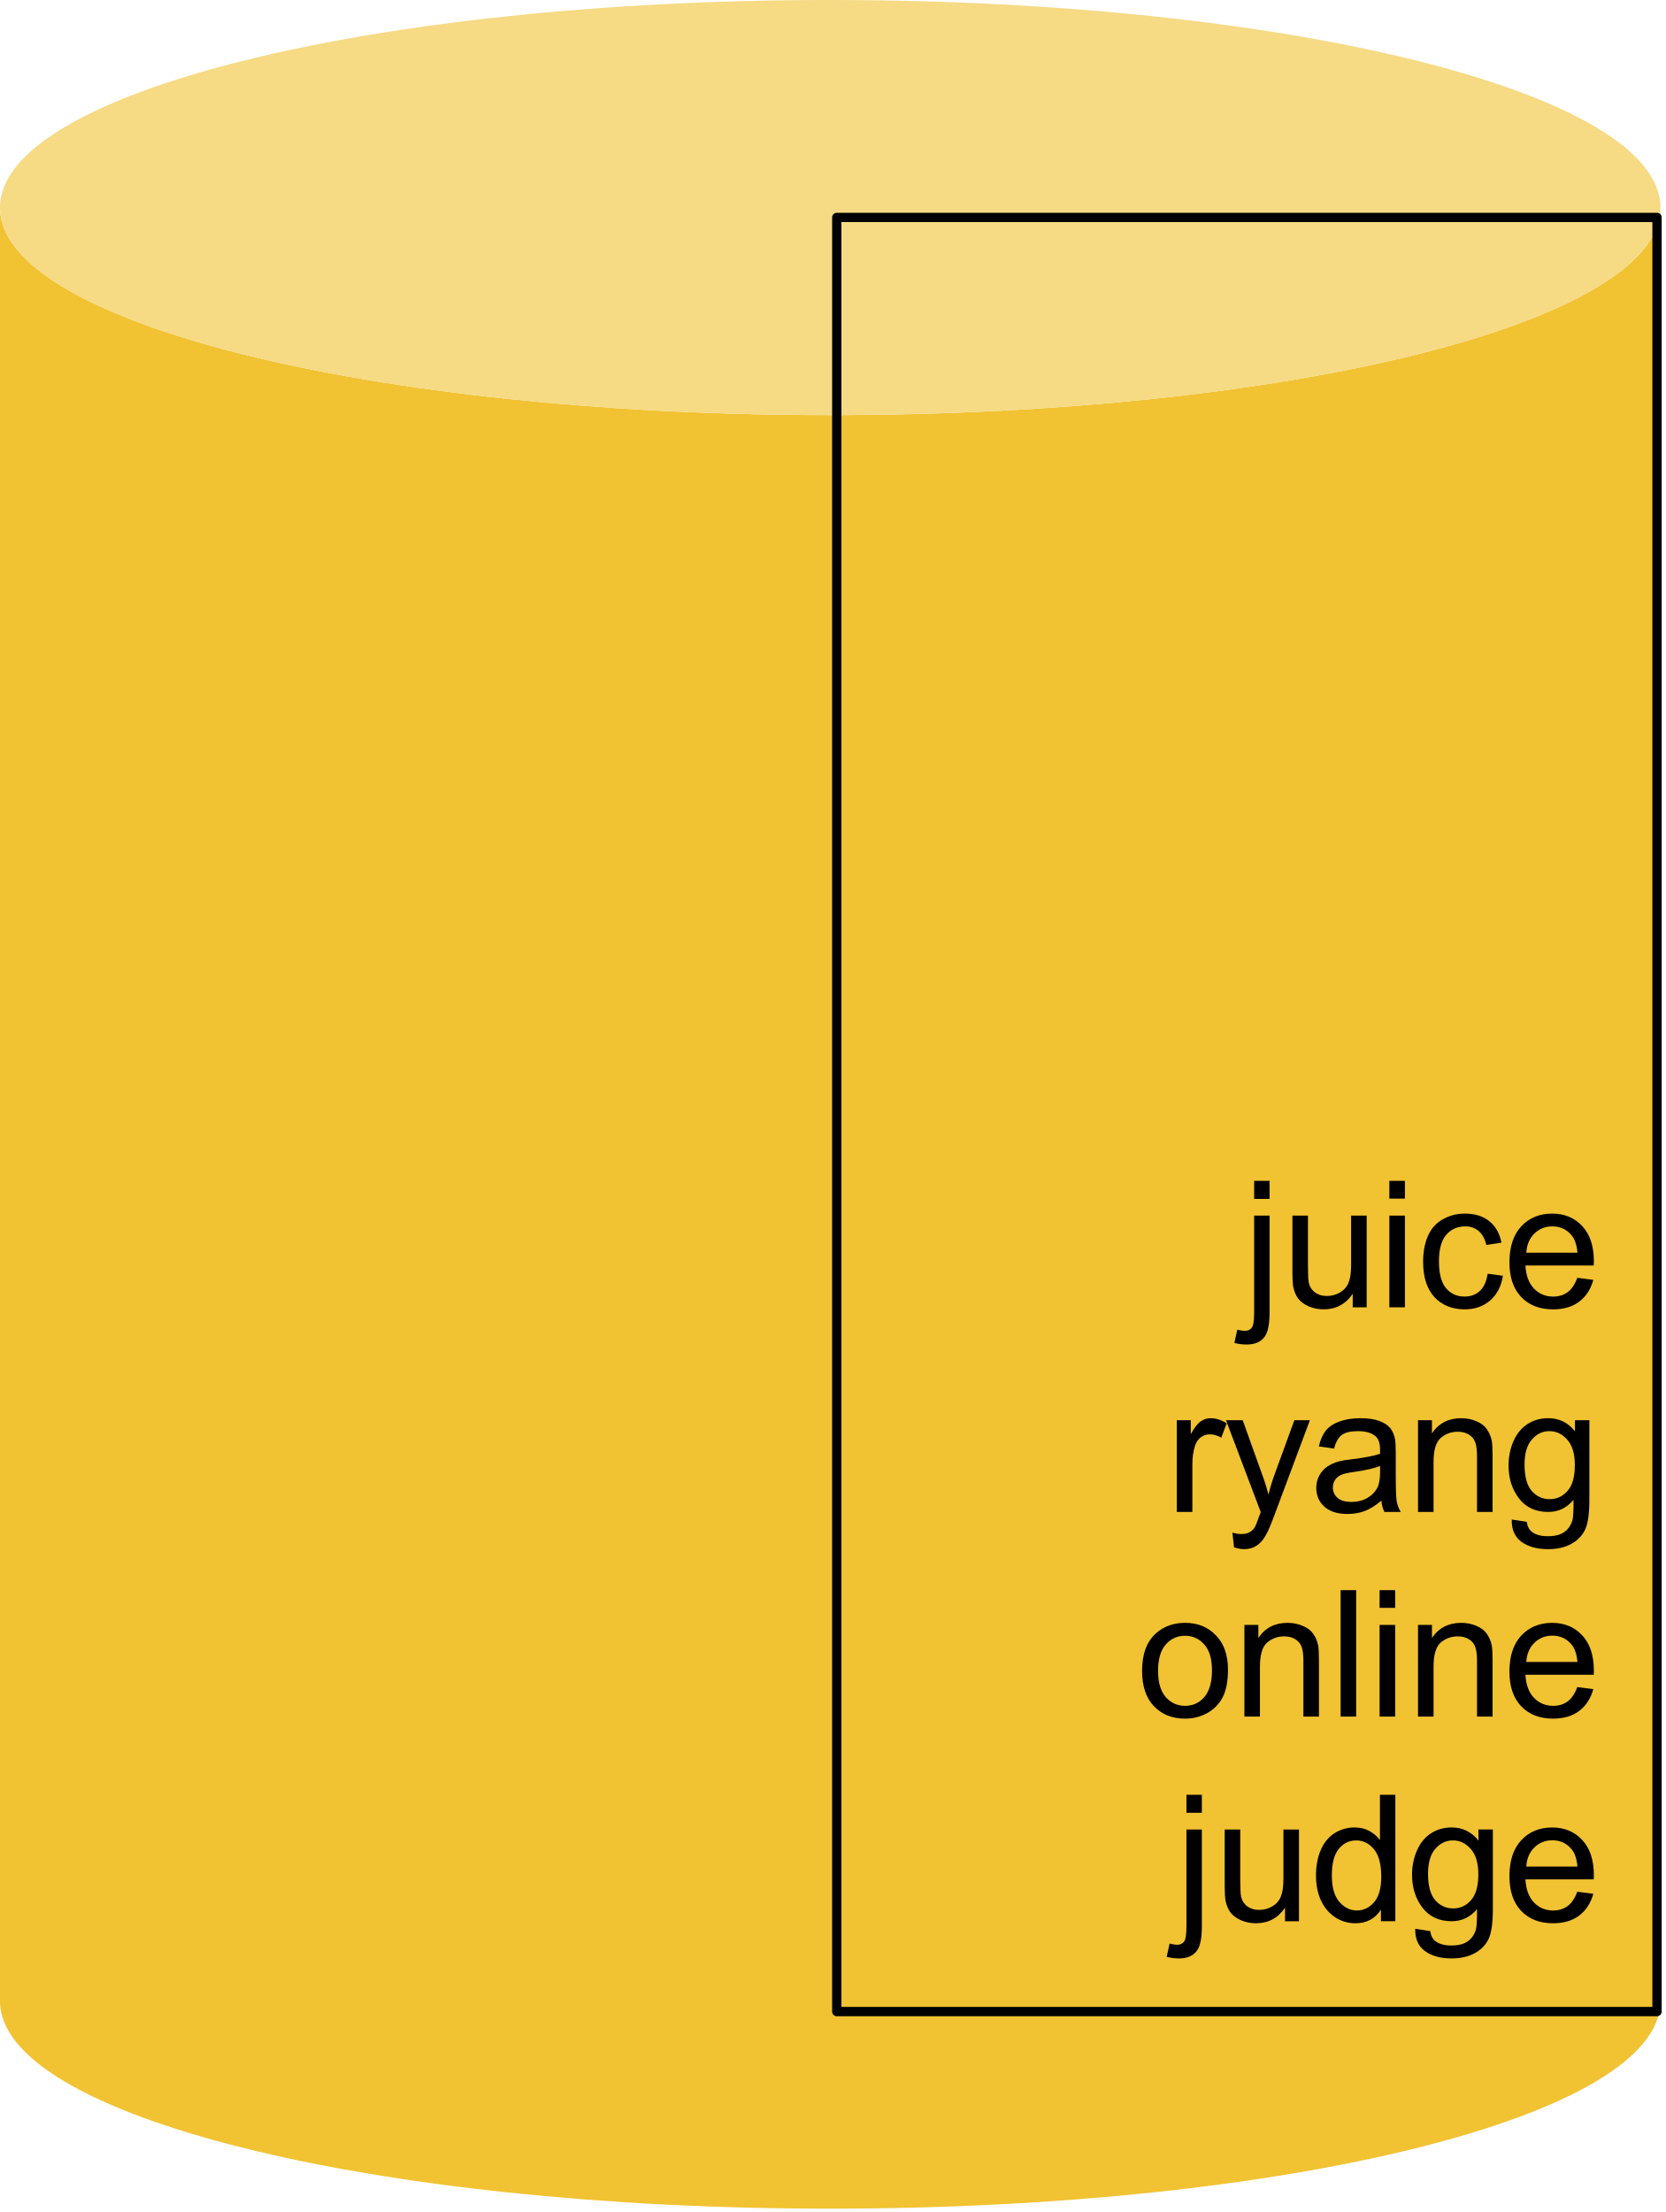
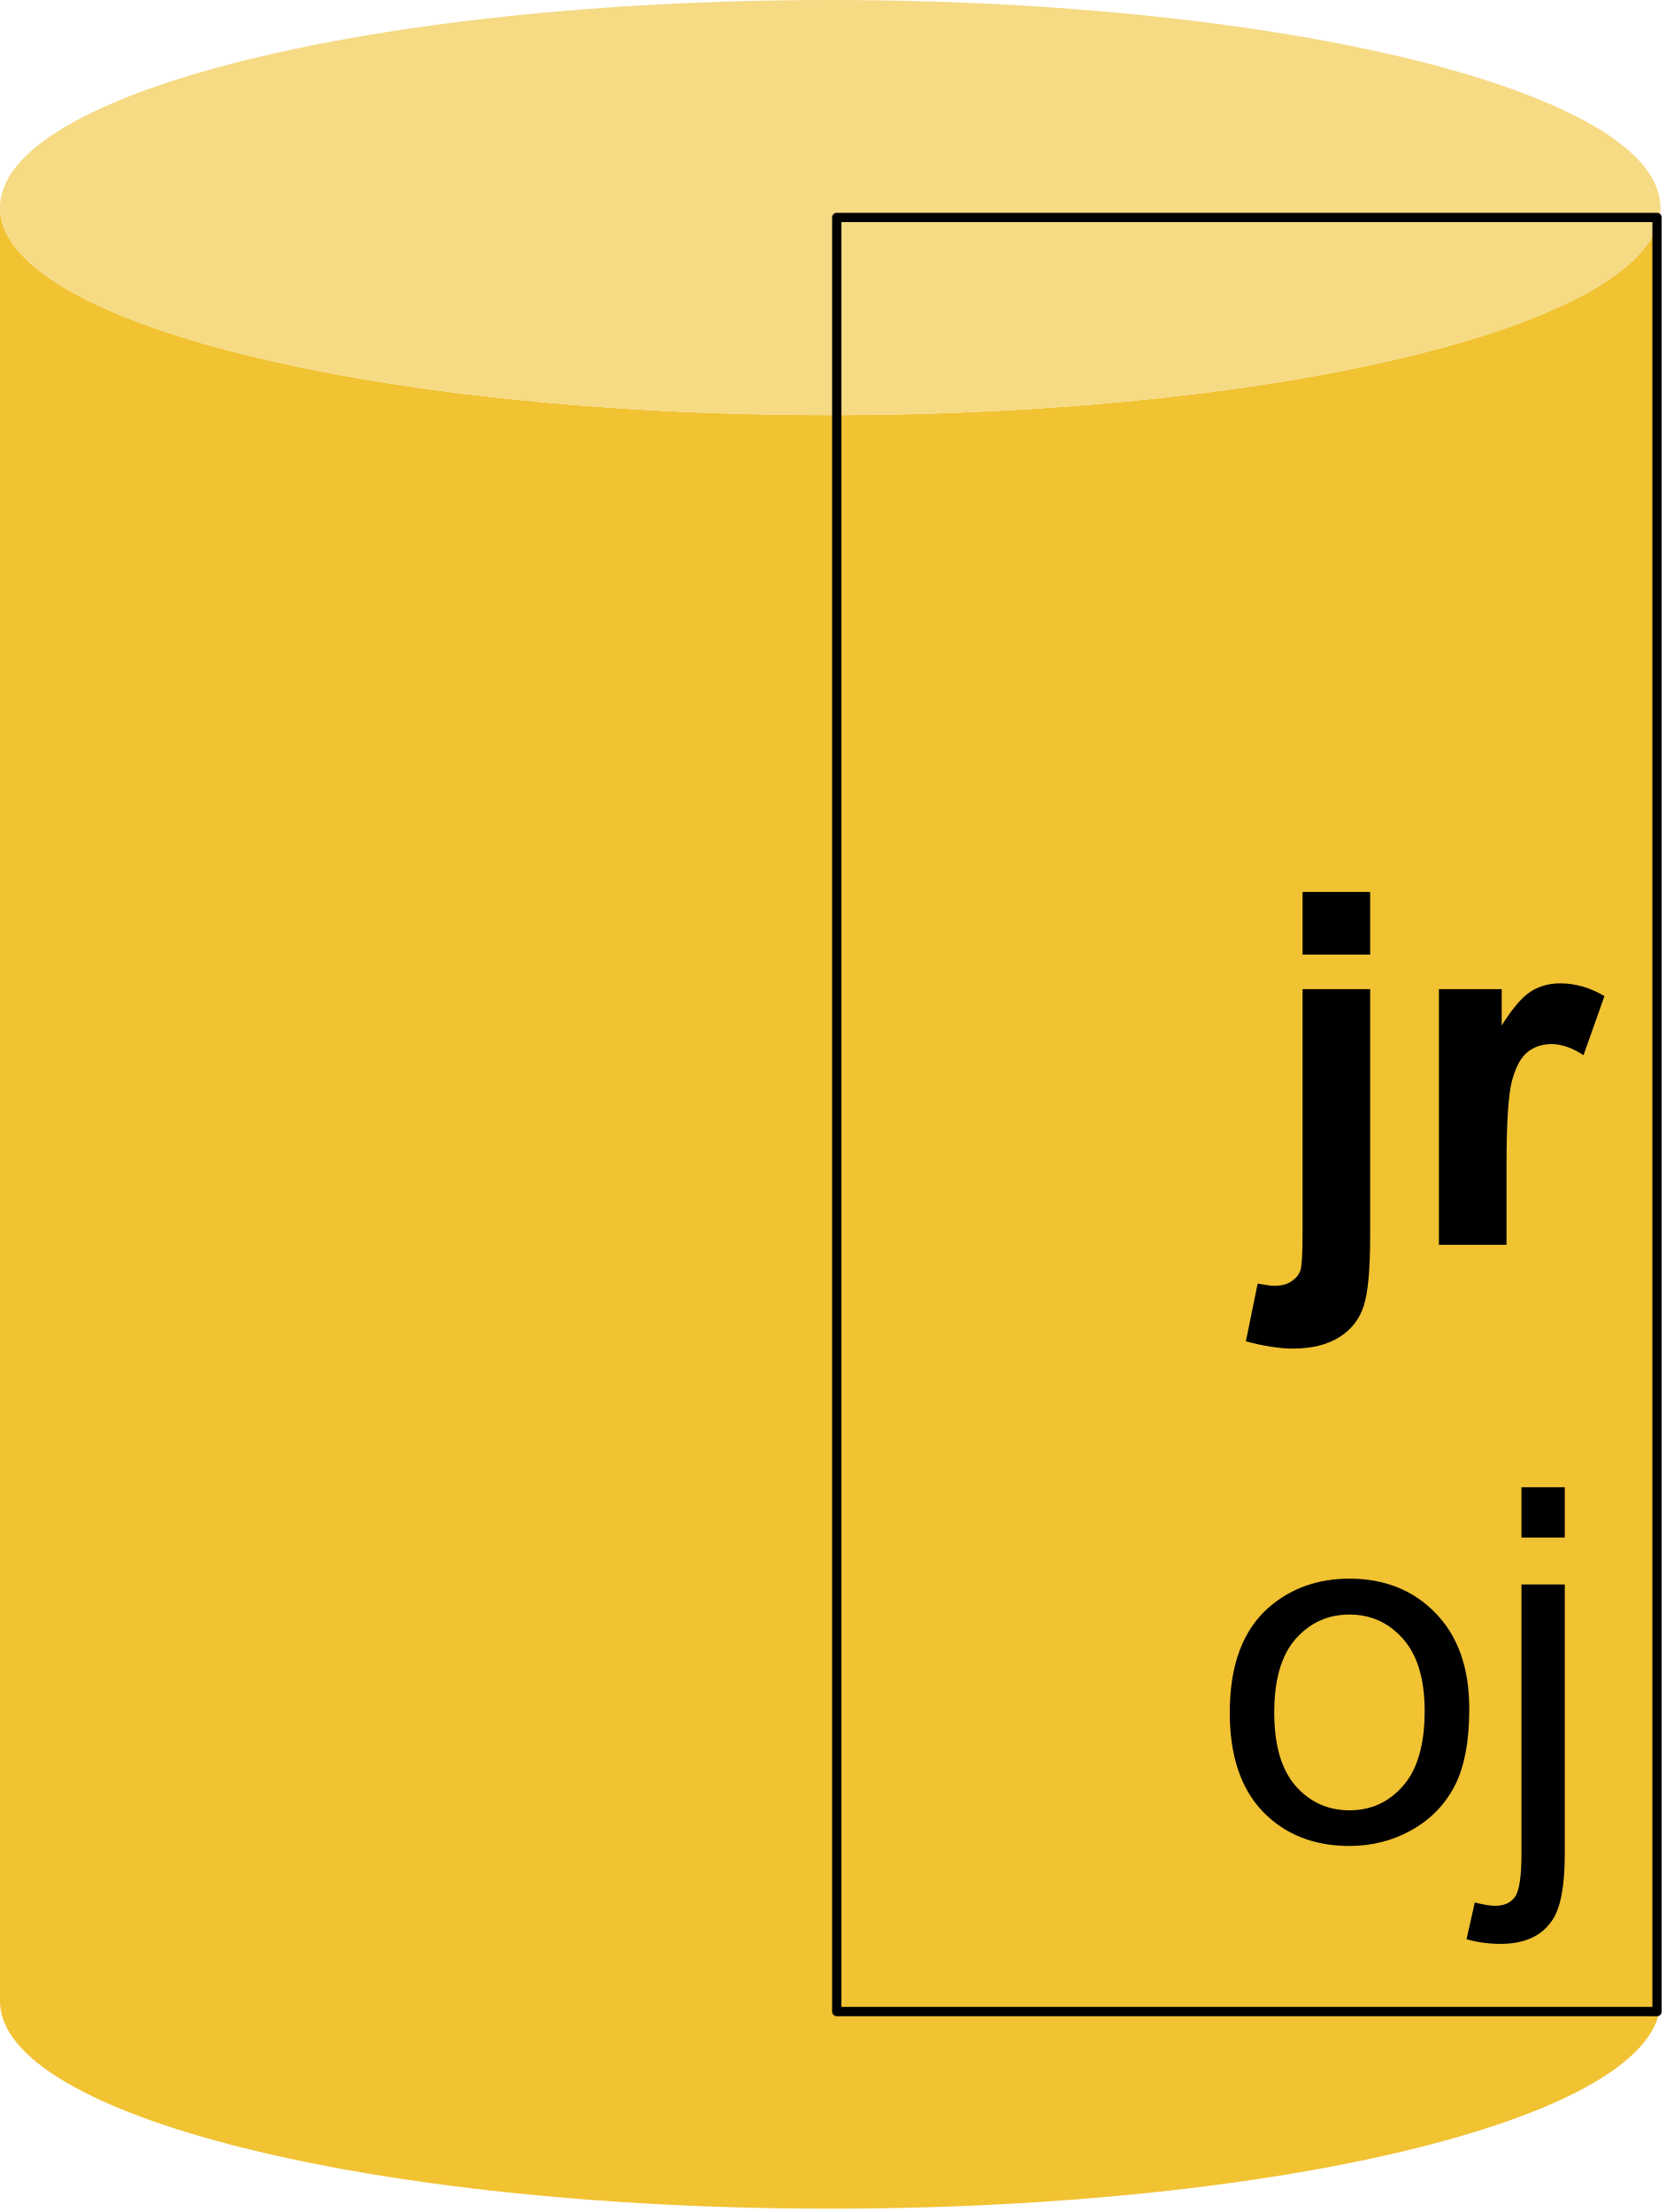
<svg xmlns="http://www.w3.org/2000/svg" version="1.1" viewBox="0.0 0.0 179.089 237.808" fill="none" stroke="none" stroke-linecap="square" stroke-miterlimit="10">
  <clipPath id="p.0">
    <path d="m0 0l179.089 0l0 237.808l-179.089 0l0 -237.808z" clip-rule="nonzero" />
  </clipPath>
  <g clip-path="url(#p.0)">
    <path fill="#000000" fill-opacity="0.0" d="m0 0l179.089 0l0 237.808l-179.089 0z" fill-rule="nonzero" />
    <path fill="#f1c232" d="m-0.001 22.315l0 0c0 12.324 39.963 22.315 89.26 22.315c49.297 0 89.26 -9.991 89.26 -22.315l0 192.819c0 12.324 -39.963 22.315 -89.26 22.315c-49.297 0 -89.26 -9.991 -89.26 -22.315z" fill-rule="nonzero" />
    <path fill="#f6da84" d="m-0.001 22.315l0 0c0 -12.324 39.963 -22.315 89.26 -22.315c49.297 -1.3530226E-14 89.26 9.991 89.26 22.315l0 0c0 12.324 -39.963 22.315 -89.26 22.315c-49.297 0 -89.26 -9.991 -89.26 -22.315z" fill-rule="nonzero" />
    <path fill="#000000" fill-opacity="0.0" d="m178.518 22.315l0 0c0 12.324 -39.963 22.315 -89.26 22.315c-49.297 0 -89.26 -9.991 -89.26 -22.315l0 0c0 -12.324 39.963 -22.315 89.26 -22.315c49.297 -1.3530226E-14 89.26 9.991 89.26 22.315l0 192.819c0 12.324 -39.963 22.315 -89.26 22.315c-49.297 0 -89.26 -9.991 -89.26 -22.315l0 -192.819" fill-rule="nonzero" />
    <path fill="#000000" fill-opacity="0.0" d="m89.963 23.378l88.189 0l0 192.882l-88.189 0z" fill-rule="nonzero" />
    <path stroke="#000000" stroke-width="1.0" stroke-linejoin="round" stroke-linecap="butt" d="m89.963 23.378l88.189 0l0 192.882l-88.189 0z" fill-rule="nonzero" />
    <path fill="#000000" fill-opacity="0.0" d="m55.886 147.785l125.071 0l0 71.843l-125.071 0z" fill-rule="nonzero" />
-     <path fill="#000000" d="m134.838 128.891l0 -1.938l1.656 0l0 1.938l-1.656 0zm-2.125 15.484l0.312 -1.422q0.5 0.125 0.797 0.125q0.516 0 0.766 -0.344q0.25 -0.328 0.25 -1.688l0 -10.359l1.656 0l0 10.391q0 1.828 -0.469 2.547q-0.594 0.922 -2.0 0.922q-0.672 0 -1.312 -0.172zm12.723 -3.828l0 -1.453q-1.141 1.672 -3.125 1.672q-0.859 0 -1.625 -0.328q-0.75 -0.344 -1.125 -0.844q-0.359 -0.5 -0.516 -1.234q-0.094 -0.5 -0.094 -1.562l0 -6.109l1.672 0l0 5.469q0 1.312 0.094 1.766q0.156 0.656 0.672 1.031q0.516 0.375 1.266 0.375q0.75 0 1.406 -0.375q0.656 -0.391 0.922 -1.047q0.281 -0.672 0.281 -1.938l0 -5.281l1.672 0l0 9.859l-1.5 0zm3.938 -11.688l0 -1.906l1.672 0l0 1.906l-1.672 0zm0 11.688l0 -9.859l1.672 0l0 9.859l-1.672 0zm10.567 -3.609l1.641 0.219q-0.266 1.688 -1.375 2.656q-1.109 0.953 -2.734 0.953q-2.016 0 -3.25 -1.312q-1.219 -1.328 -1.219 -3.797q0 -1.594 0.516 -2.781q0.531 -1.203 1.609 -1.797q1.094 -0.609 2.359 -0.609q1.609 0 2.625 0.812q1.016 0.812 1.312 2.312l-1.625 0.25q-0.234 -1.0 -0.828 -1.5q-0.594 -0.5 -1.422 -0.5q-1.266 0 -2.062 0.906q-0.781 0.906 -0.781 2.859q0 1.984 0.766 2.891q0.766 0.891 1.984 0.891q0.984 0 1.641 -0.594q0.656 -0.609 0.844 -1.859zm9.641 0.438l1.719 0.219q-0.406 1.5 -1.516 2.344q-1.094 0.828 -2.812 0.828q-2.156 0 -3.422 -1.328q-1.266 -1.328 -1.266 -3.734q0 -2.484 1.266 -3.859q1.281 -1.375 3.328 -1.375q1.984 0 3.234 1.344q1.25 1.344 1.25 3.797q0 0.141 -0.016 0.438l-7.344 0q0.094 1.625 0.922 2.484q0.828 0.859 2.062 0.859q0.906 0 1.547 -0.469q0.656 -0.484 1.047 -1.547zm-5.484 -2.703l5.5 0q-0.109 -1.234 -0.625 -1.859q-0.797 -0.969 -2.078 -0.969q-1.141 0 -1.938 0.781q-0.781 0.766 -0.859 2.047z" fill-rule="nonzero" />
-     <path fill="#000000" d="m126.523 162.547l0 -9.859l1.5 0l0 1.5q0.578 -1.047 1.062 -1.375q0.484 -0.344 1.078 -0.344q0.844 0 1.719 0.547l-0.578 1.547q-0.609 -0.359 -1.234 -0.359q-0.547 0 -0.984 0.328q-0.422 0.328 -0.609 0.906q-0.281 0.891 -0.281 1.953l0 5.156l-1.672 0zm6.15 3.797l-0.172 -1.562q0.547 0.141 0.953 0.141q0.547 0 0.875 -0.188q0.344 -0.188 0.562 -0.516q0.156 -0.25 0.5 -1.25q0.047 -0.141 0.156 -0.406l-3.734 -9.875l1.797 0l2.047 5.719q0.406 1.078 0.719 2.281q0.281 -1.156 0.688 -2.25l2.094 -5.75l1.672 0l-3.75 10.031q-0.594 1.625 -0.938 2.234q-0.438 0.828 -1.016 1.203q-0.578 0.391 -1.375 0.391q-0.484 0 -1.078 -0.203zm15.844 -5.016q-0.938 0.797 -1.797 1.125q-0.859 0.312 -1.844 0.312q-1.609 0 -2.484 -0.781q-0.875 -0.797 -0.875 -2.031q0 -0.734 0.328 -1.328q0.328 -0.594 0.859 -0.953q0.531 -0.359 1.203 -0.547q0.5 -0.141 1.484 -0.25q2.031 -0.25 2.984 -0.578q0 -0.344 0 -0.438q0 -1.016 -0.469 -1.438q-0.641 -0.562 -1.906 -0.562q-1.172 0 -1.734 0.406q-0.562 0.406 -0.828 1.469l-1.641 -0.234q0.234 -1.047 0.734 -1.688q0.516 -0.641 1.469 -0.984q0.969 -0.359 2.25 -0.359q1.266 0 2.047 0.297q0.781 0.297 1.156 0.75q0.375 0.453 0.516 1.141q0.094 0.422 0.094 1.531l0 2.234q0 2.328 0.094 2.953q0.109 0.609 0.438 1.172l-1.75 0q-0.266 -0.516 -0.328 -1.219zm-0.141 -3.719q-0.906 0.359 -2.734 0.625q-1.031 0.141 -1.453 0.328q-0.422 0.188 -0.656 0.547q-0.234 0.359 -0.234 0.797q0 0.672 0.5 1.125q0.516 0.438 1.484 0.438q0.969 0 1.719 -0.422q0.75 -0.438 1.109 -1.156q0.266 -0.578 0.266 -1.672l0 -0.609zm4.079 4.938l0 -9.859l1.5 0l0 1.406q1.094 -1.625 3.141 -1.625q0.891 0 1.641 0.328q0.75 0.312 1.109 0.844q0.375 0.516 0.531 1.219q0.094 0.469 0.094 1.625l0 6.062l-1.672 0l0 -6.0q0 -1.016 -0.203 -1.516q-0.188 -0.516 -0.688 -0.812q-0.5 -0.297 -1.172 -0.297q-1.062 0 -1.844 0.672q-0.766 0.672 -0.766 2.578l0 5.375l-1.672 0zm10.079 0.812l1.609 0.25q0.109 0.75 0.578 1.094q0.609 0.453 1.688 0.453q1.172 0 1.797 -0.469q0.625 -0.453 0.859 -1.281q0.125 -0.516 0.109 -2.156q-1.094 1.297 -2.719 1.297q-2.031 0 -3.156 -1.469q-1.109 -1.469 -1.109 -3.516q0 -1.406 0.516 -2.594q0.516 -1.203 1.484 -1.844q0.969 -0.656 2.266 -0.656q1.75 0 2.875 1.406l0 -1.188l1.547 0l0 8.516q0 2.312 -0.469 3.266q-0.469 0.969 -1.484 1.516q-1.016 0.562 -2.5 0.562q-1.766 0 -2.859 -0.797q-1.078 -0.797 -1.031 -2.391zm1.375 -5.922q0 1.953 0.766 2.844q0.781 0.891 1.938 0.891q1.141 0 1.922 -0.891q0.781 -0.891 0.781 -2.781q0 -1.812 -0.812 -2.719q-0.797 -0.922 -1.922 -0.922q-1.109 0 -1.891 0.906q-0.781 0.891 -0.781 2.672z" fill-rule="nonzero" />
-     <path fill="#000000" d="m122.789 179.625q0 -2.734 1.531 -4.062q1.266 -1.094 3.094 -1.094q2.031 0 3.312 1.344q1.297 1.328 1.297 3.672q0 1.906 -0.578 3.0q-0.562 1.078 -1.656 1.688q-1.078 0.594 -2.375 0.594q-2.062 0 -3.344 -1.328q-1.281 -1.328 -1.281 -3.812zm1.719 0q0 1.891 0.828 2.828q0.828 0.938 2.078 0.938q1.25 0 2.062 -0.938q0.828 -0.953 0.828 -2.891q0 -1.828 -0.828 -2.766q-0.828 -0.938 -2.062 -0.938q-1.25 0 -2.078 0.938q-0.828 0.938 -0.828 2.828zm9.282 4.922l0 -9.859l1.5 0l0 1.406q1.094 -1.625 3.141 -1.625q0.891 0 1.641 0.328q0.75 0.312 1.109 0.844q0.375 0.516 0.531 1.219q0.094 0.469 0.094 1.625l0 6.062l-1.672 0l0 -6.0q0 -1.016 -0.203 -1.516q-0.188 -0.516 -0.688 -0.812q-0.5 -0.297 -1.172 -0.297q-1.062 0 -1.844 0.672q-0.766 0.672 -0.766 2.578l0 5.375l-1.672 0zm10.344 0l0 -13.594l1.672 0l0 13.594l-1.672 0zm4.192 -11.688l0 -1.906l1.672 0l0 1.906l-1.672 0zm0 11.688l0 -9.859l1.672 0l0 9.859l-1.672 0zm4.129 0l0 -9.859l1.5 0l0 1.406q1.094 -1.625 3.141 -1.625q0.891 0 1.641 0.328q0.75 0.312 1.109 0.844q0.375 0.516 0.531 1.219q0.094 0.469 0.094 1.625l0 6.062l-1.672 0l0 -6.0q0 -1.016 -0.203 -1.516q-0.188 -0.516 -0.688 -0.812q-0.5 -0.297 -1.172 -0.297q-1.062 0 -1.844 0.672q-0.766 0.672 -0.766 2.578l0 5.375l-1.672 0zm17.126 -3.172l1.719 0.219q-0.406 1.5 -1.516 2.344q-1.094 0.828 -2.812 0.828q-2.156 0 -3.422 -1.328q-1.266 -1.328 -1.266 -3.734q0 -2.484 1.266 -3.859q1.281 -1.375 3.328 -1.375q1.984 0 3.234 1.344q1.25 1.344 1.25 3.797q0 0.141 -0.016 0.438l-7.344 0q0.094 1.625 0.922 2.484q0.828 0.859 2.062 0.859q0.906 0 1.547 -0.469q0.656 -0.484 1.047 -1.547zm-5.484 -2.703l5.5 0q-0.109 -1.234 -0.625 -1.859q-0.797 -0.969 -2.078 -0.969q-1.141 0 -1.938 0.781q-0.781 0.766 -0.859 2.047z" fill-rule="nonzero" />
-     <path fill="#000000" d="m127.559 194.891l0 -1.938l1.656 0l0 1.938l-1.656 0zm-2.125 15.484l0.312 -1.422q0.5 0.125 0.797 0.125q0.516 0 0.766 -0.344q0.25 -0.328 0.25 -1.688l0 -10.359l1.656 0l0 10.391q0 1.828 -0.469 2.547q-0.594 0.922 -2.0 0.922q-0.672 0 -1.312 -0.172zm12.723 -3.828l0 -1.453q-1.141 1.672 -3.125 1.672q-0.859 0 -1.625 -0.328q-0.75 -0.344 -1.125 -0.844q-0.359 -0.5 -0.516 -1.234q-0.094 -0.5 -0.094 -1.562l0 -6.109l1.672 0l0 5.469q0 1.312 0.094 1.766q0.156 0.656 0.672 1.031q0.516 0.375 1.266 0.375q0.75 0 1.406 -0.375q0.656 -0.391 0.922 -1.047q0.281 -0.672 0.281 -1.938l0 -5.281l1.672 0l0 9.859l-1.5 0zm10.313 0l0 -1.25q-0.938 1.469 -2.75 1.469q-1.172 0 -2.172 -0.641q-0.984 -0.656 -1.531 -1.812q-0.531 -1.172 -0.531 -2.688q0 -1.469 0.484 -2.672q0.5 -1.203 1.469 -1.844q0.984 -0.641 2.203 -0.641q0.891 0 1.578 0.375q0.703 0.375 1.141 0.984l0 -4.875l1.656 0l0 13.594l-1.547 0zm-5.281 -4.922q0 1.891 0.797 2.828q0.812 0.938 1.891 0.938q1.094 0 1.859 -0.891q0.766 -0.891 0.766 -2.734q0 -2.016 -0.781 -2.953q-0.781 -0.953 -1.922 -0.953q-1.109 0 -1.859 0.906q-0.75 0.906 -0.75 2.859zm8.969 5.734l1.609 0.25q0.109 0.75 0.578 1.094q0.609 0.453 1.688 0.453q1.172 0 1.797 -0.469q0.625 -0.453 0.859 -1.281q0.125 -0.516 0.109 -2.156q-1.094 1.297 -2.719 1.297q-2.031 0 -3.156 -1.469q-1.109 -1.469 -1.109 -3.516q0 -1.406 0.516 -2.594q0.516 -1.203 1.484 -1.844q0.969 -0.656 2.266 -0.656q1.75 0 2.875 1.406l0 -1.188l1.547 0l0 8.516q0 2.312 -0.469 3.266q-0.469 0.969 -1.484 1.516q-1.016 0.562 -2.5 0.562q-1.766 0 -2.859 -0.797q-1.078 -0.797 -1.031 -2.391zm1.375 -5.922q0 1.953 0.766 2.844q0.781 0.891 1.938 0.891q1.141 0 1.922 -0.891q0.781 -0.891 0.781 -2.781q0 -1.812 -0.812 -2.719q-0.797 -0.922 -1.922 -0.922q-1.109 0 -1.891 0.906q-0.781 0.891 -0.781 2.672zm16.048 1.938l1.719 0.219q-0.406 1.5 -1.516 2.344q-1.094 0.828 -2.812 0.828q-2.156 0 -3.422 -1.328q-1.266 -1.328 -1.266 -3.734q0 -2.484 1.266 -3.859q1.281 -1.375 3.328 -1.375q1.984 0 3.234 1.344q1.25 1.344 1.25 3.797q0 0.141 -0.016 0.438l-7.344 0q0.094 1.625 0.922 2.484q0.828 0.859 2.062 0.859q0.906 0 1.547 -0.469q0.656 -0.484 1.047 -1.547zm-5.484 -2.703l5.5 0q-0.109 -1.234 -0.625 -1.859q-0.797 -0.969 -2.078 -0.969q-1.141 0 -1.938 0.781q-0.781 0.766 -0.859 2.047z" fill-rule="nonzero" />
+     <path fill="#000000" d="m140.043 102.624l0 -6.734l7.266 0l0 6.734l-7.266 0zm7.266 3.719l0 26.625q0 5.266 -0.688 7.422q-0.688 2.156 -2.641 3.375q-1.953 1.219 -4.984 1.219q-1.078 0 -2.344 -0.203q-1.25 -0.188 -2.703 -0.578l1.266 -6.203q0.531 0.094 0.984 0.156q0.453 0.078 0.828 0.078q1.125 0 1.828 -0.484q0.719 -0.484 0.953 -1.156q0.234 -0.672 0.234 -4.031l0 -26.219l7.266 0zm14.66 27.484l-7.266 0l0 -27.484l6.75 0l0 3.906q1.734 -2.766 3.109 -3.641q1.391 -0.891 3.156 -0.891q2.484 0 4.781 1.375l-2.25 6.344q-1.844 -1.188 -3.422 -1.188q-1.516 0 -2.578 0.844q-1.062 0.828 -1.672 3.031q-0.609 2.203 -0.609 9.219l0 8.484z" fill-rule="nonzero" />
+     <path fill="#000000" d="m132.216 184.093q0 -7.641 4.234 -11.312q3.547 -3.062 8.641 -3.062q5.672 0 9.266 3.719q3.609 3.719 3.609 10.266q0 5.297 -1.594 8.344q-1.594 3.031 -4.641 4.719q-3.031 1.688 -6.641 1.688q-5.766 0 -9.328 -3.703q-3.547 -3.703 -3.547 -10.656zm4.781 0q0 5.266 2.297 7.906q2.312 2.625 5.797 2.625q3.469 0 5.766 -2.641q2.312 -2.641 2.312 -8.047q0 -5.109 -2.312 -7.734q-2.312 -2.625 -5.766 -2.625q-3.484 0 -5.797 2.625q-2.297 2.609 -2.297 7.891zm26.58 -18.797l0 -5.406l4.656 0l0 5.406l-4.656 0zm-5.906 43.188l0.891 -3.953q1.391 0.359 2.188 0.359q1.438 0 2.125 -0.953q0.703 -0.938 0.703 -4.719l0 -28.875l4.656 0l0 28.984q0 5.078 -1.312 7.062q-1.688 2.594 -5.594 2.594q-1.891 0 -3.656 -0.5z" fill-rule="nonzero" />
  </g>
</svg>
